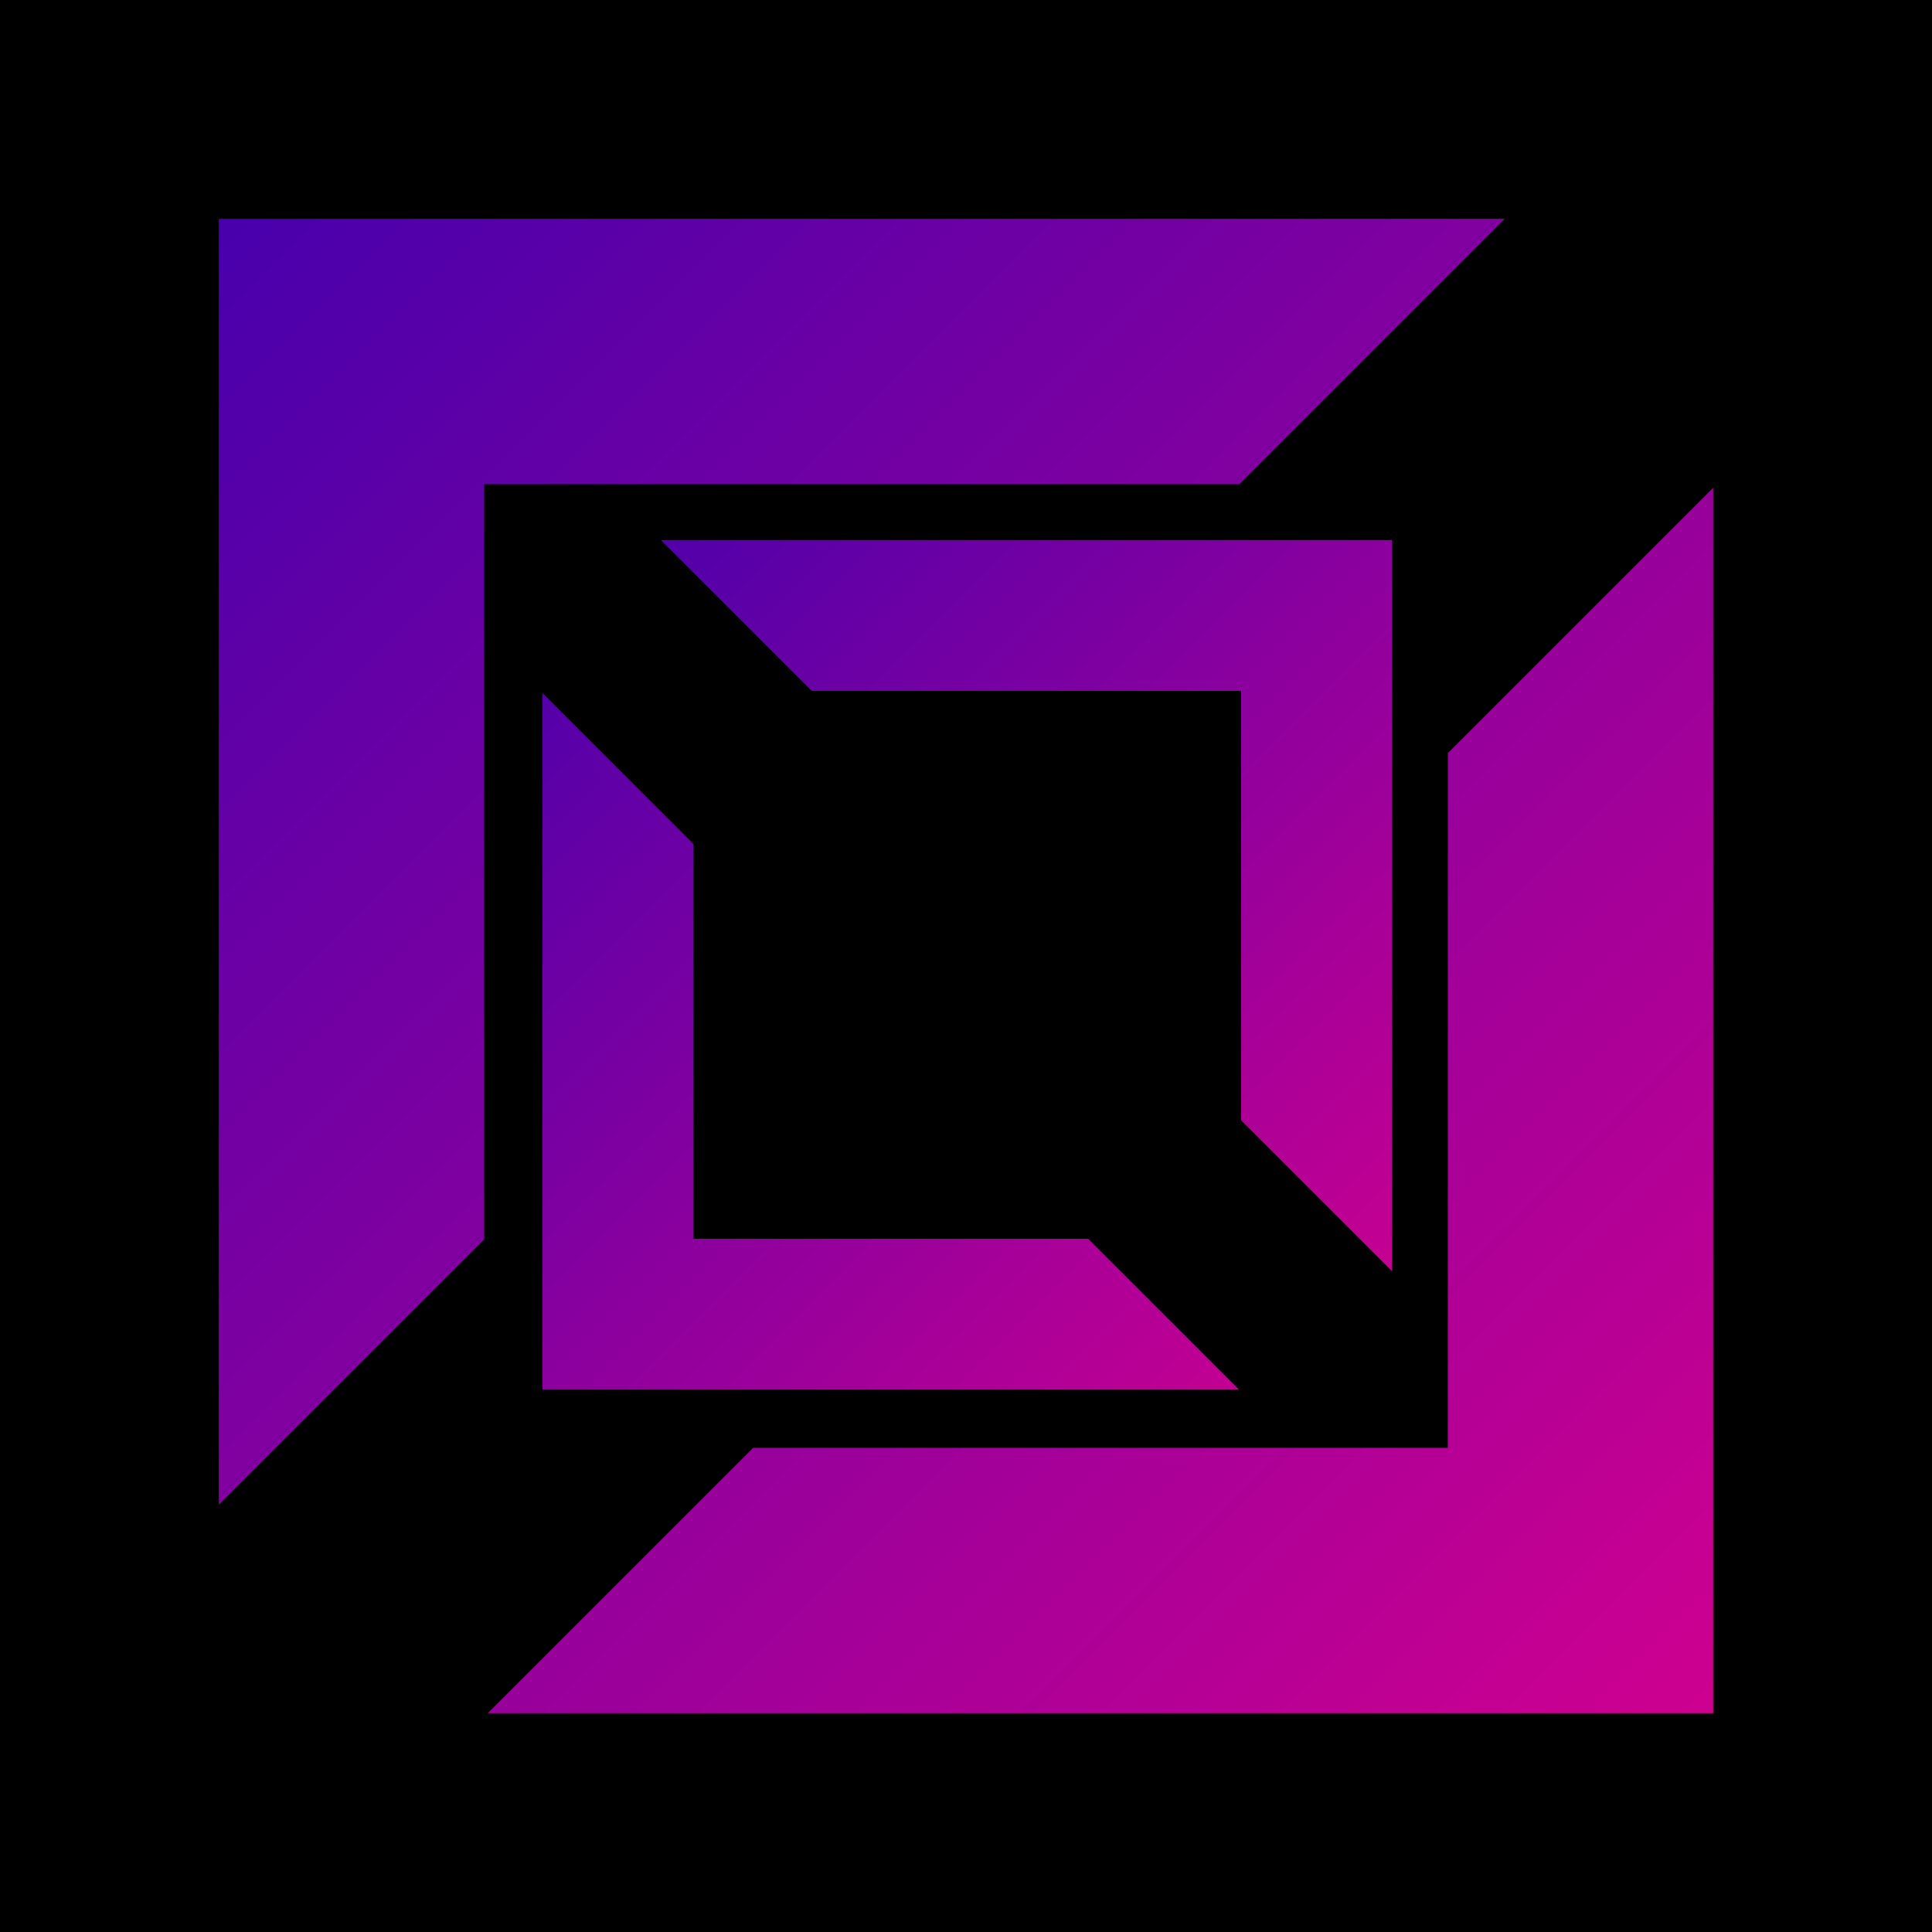
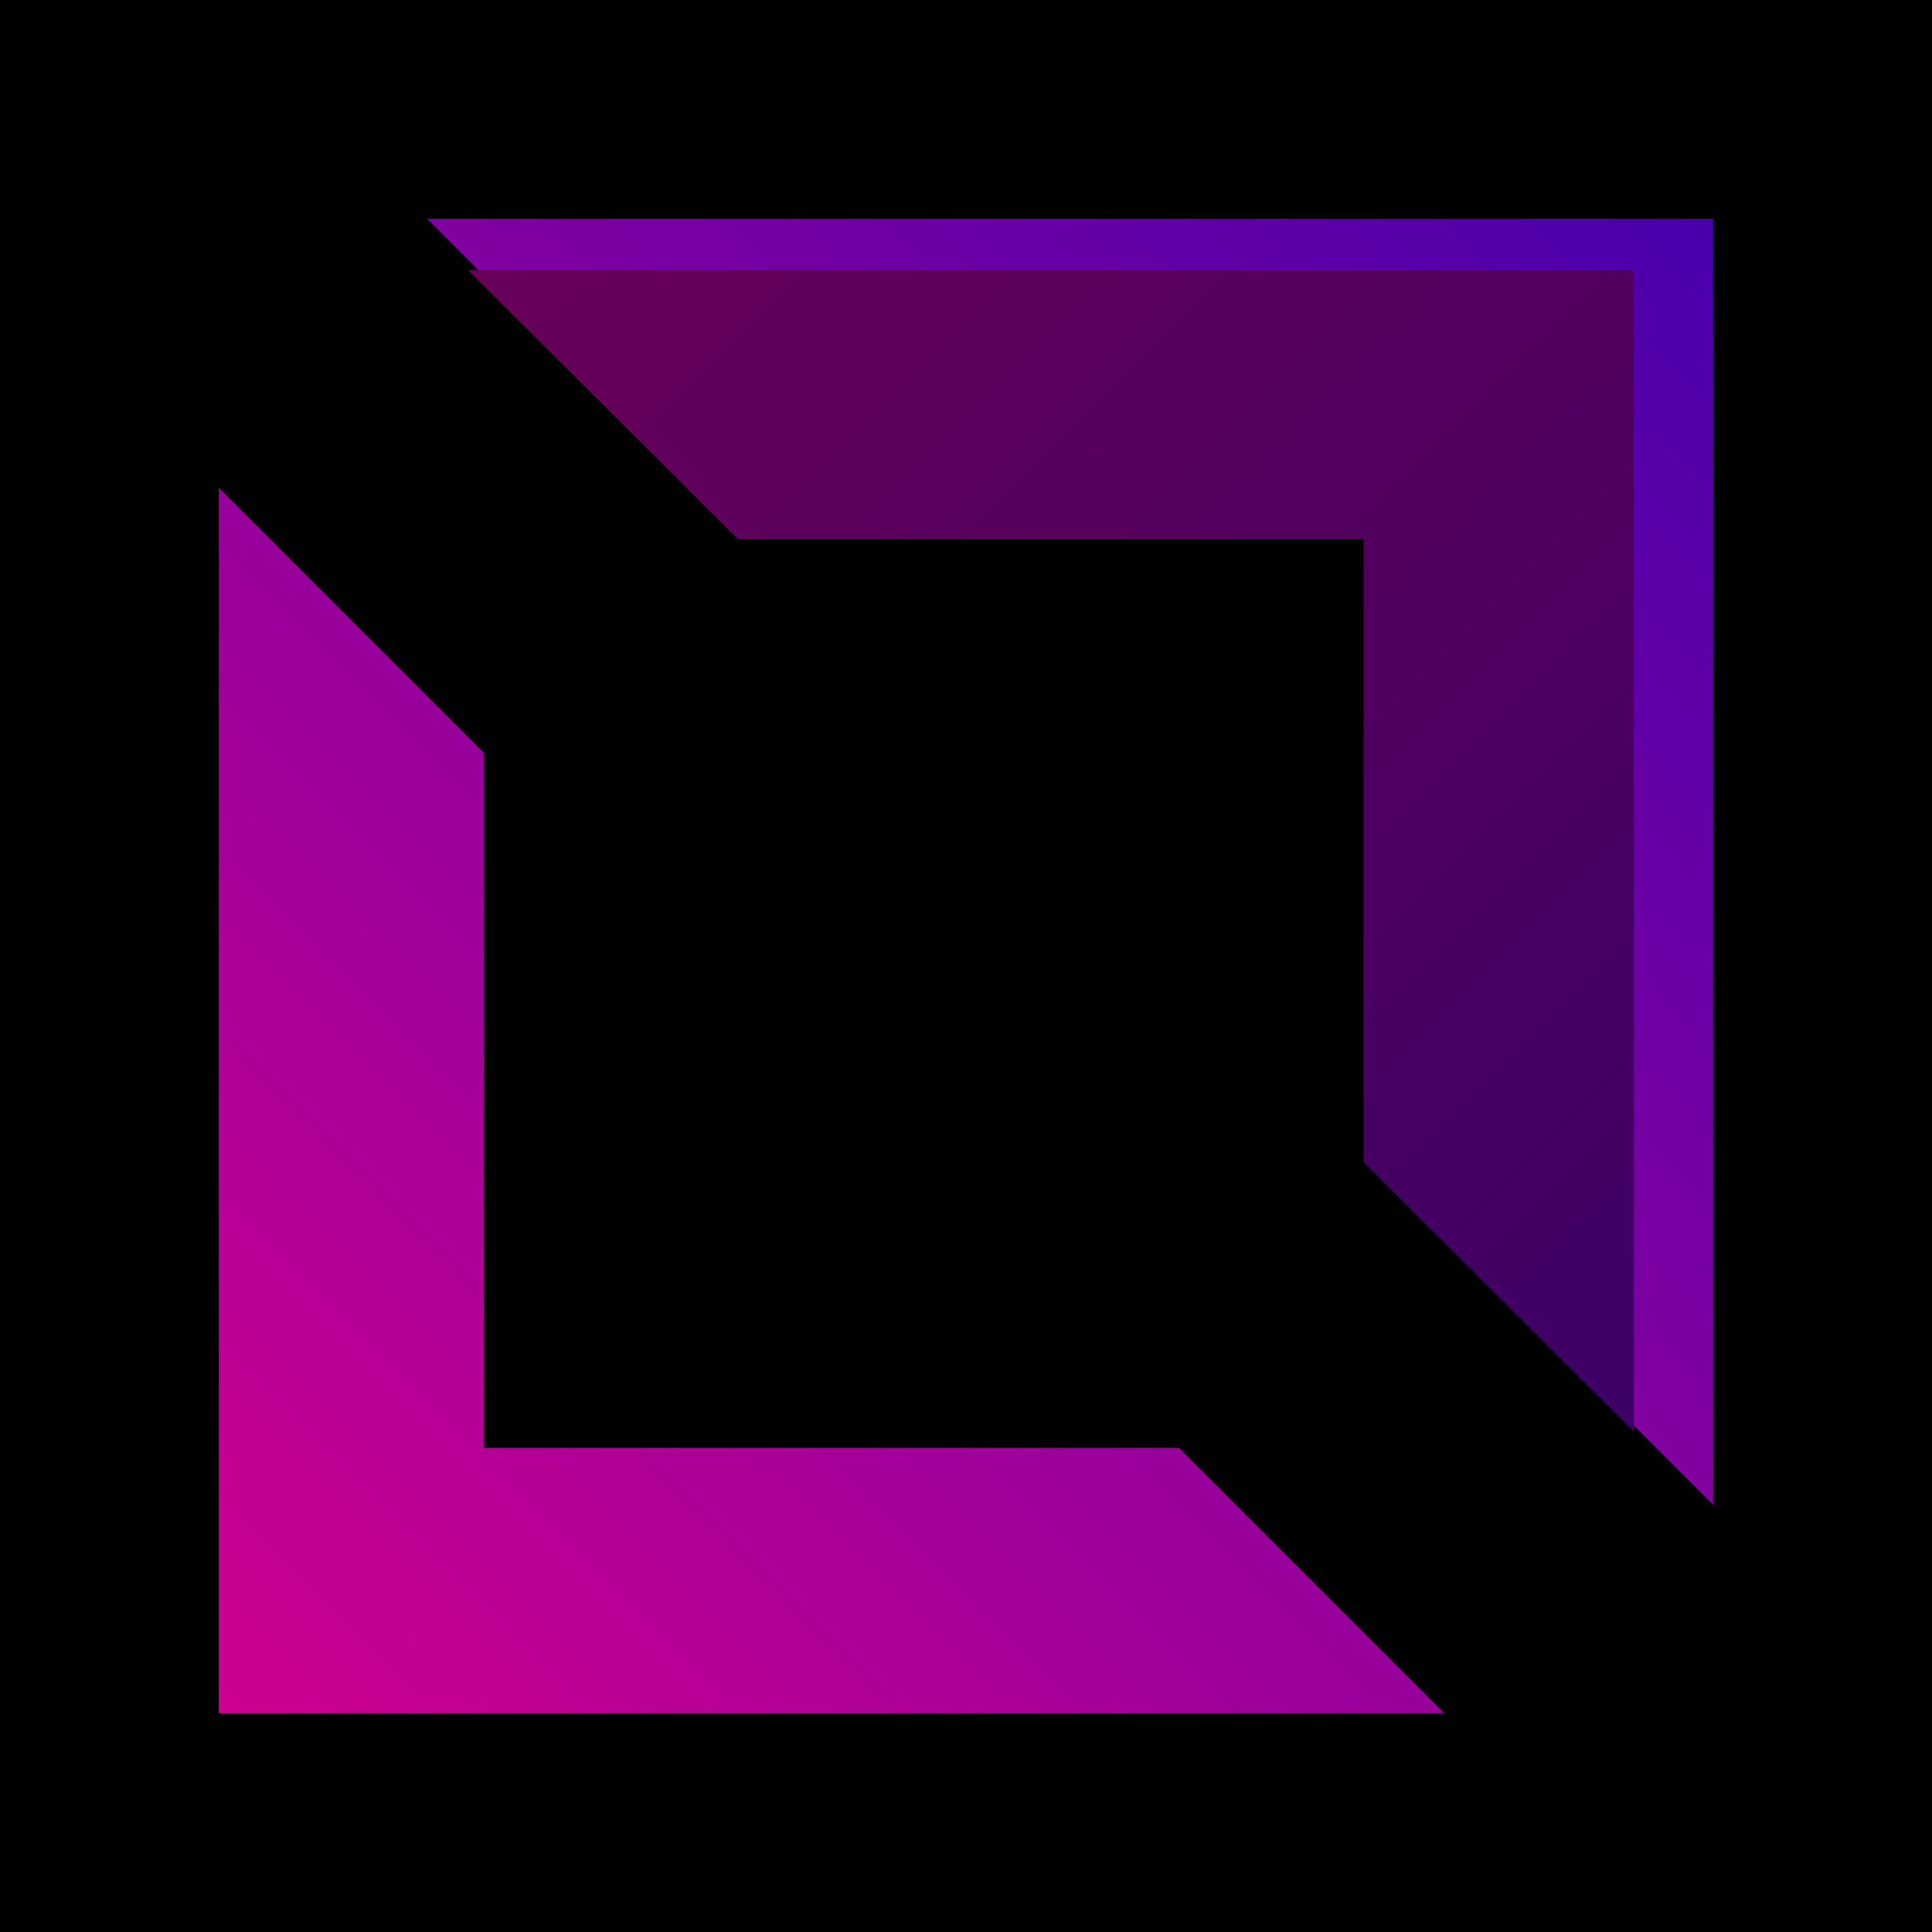
<svg xmlns="http://www.w3.org/2000/svg" width="830" height="830" viewBox="0 0 830 830" fill="none">
  <rect width="830" height="830" fill="black" />
-   <path d="M532.47 208L208 208L208 532.47L94 646.47L94 94L646.47 94L532.47 208Z" fill="url(#paint0_linear_178_2)" />
-   <path d="M209.53 736L323.53 622H622V323.53L736 209.53V736H209.53Z" fill="url(#paint1_linear_178_2)" />
-   <path d="M533.187 481.286L533.187 296.813L348.714 296.813L283.901 232L598 232L598 546.099L533.187 481.286Z" fill="url(#paint2_linear_178_2)" />
-   <path d="M233 297.683L297.813 362.496L297.813 532.187L467.504 532.187L532.317 597L233 597L233 297.683Z" fill="url(#paint3_linear_178_2)" />
+   <path d="M622 532.47L622 208L297.53 208L183.53 94L736 94L736 646.47L622 532.47Z" fill="url(#paint0_linear_178_2)" />
+   <path d="M94 209.53L208 323.53L208 622L506.47 622L620.47 736L94 736L94 209.53Z" fill="url(#paint1_linear_178_2)" />
+   <path d="M585.81 499.325L585.81 231.676L317.124 231.676L201 116L701.933 116L701.933 615L585.81 499.325Z" fill="url(#paint2_linear_178_2)" />
  <defs>
-     <linearGradient id="paint0_linear_178_2" x1="94" y1="94" x2="736" y2="736" gradientUnits="userSpaceOnUse">
+     <linearGradient id="paint0_linear_178_2" x1="736" y1="94" x2="94" y2="736" gradientUnits="userSpaceOnUse">
      <stop stop-color="#4800AC" />
      <stop offset="1" stop-color="#CE0090" />
    </linearGradient>
-     <linearGradient id="paint1_linear_178_2" x1="94" y1="94" x2="736" y2="736" gradientUnits="userSpaceOnUse">
+     <linearGradient id="paint1_linear_178_2" x1="736" y1="94" x2="94" y2="736" gradientUnits="userSpaceOnUse">
      <stop stop-color="#4800AC" />
      <stop offset="1" stop-color="#CE0090" />
    </linearGradient>
-     <linearGradient id="paint2_linear_178_2" x1="598" y1="597" x2="233" y2="232" gradientUnits="userSpaceOnUse">
-       <stop stop-color="#CE0090" />
-       <stop offset="1" stop-color="#4800AC" />
-     </linearGradient>
-     <linearGradient id="paint3_linear_178_2" x1="598" y1="597" x2="233" y2="232" gradientUnits="userSpaceOnUse">
-       <stop stop-color="#CE0090" />
-       <stop offset="1" stop-color="#4800AC" />
+     <linearGradient id="paint2_linear_178_2" x1="701.933" y1="966.434" x2="-148.495" y2="112.713" gradientUnits="userSpaceOnUse">
+       <stop stop-color="#2D006C" />
+       <stop offset="1" stop-color="#770053" />
    </linearGradient>
  </defs>
</svg>
